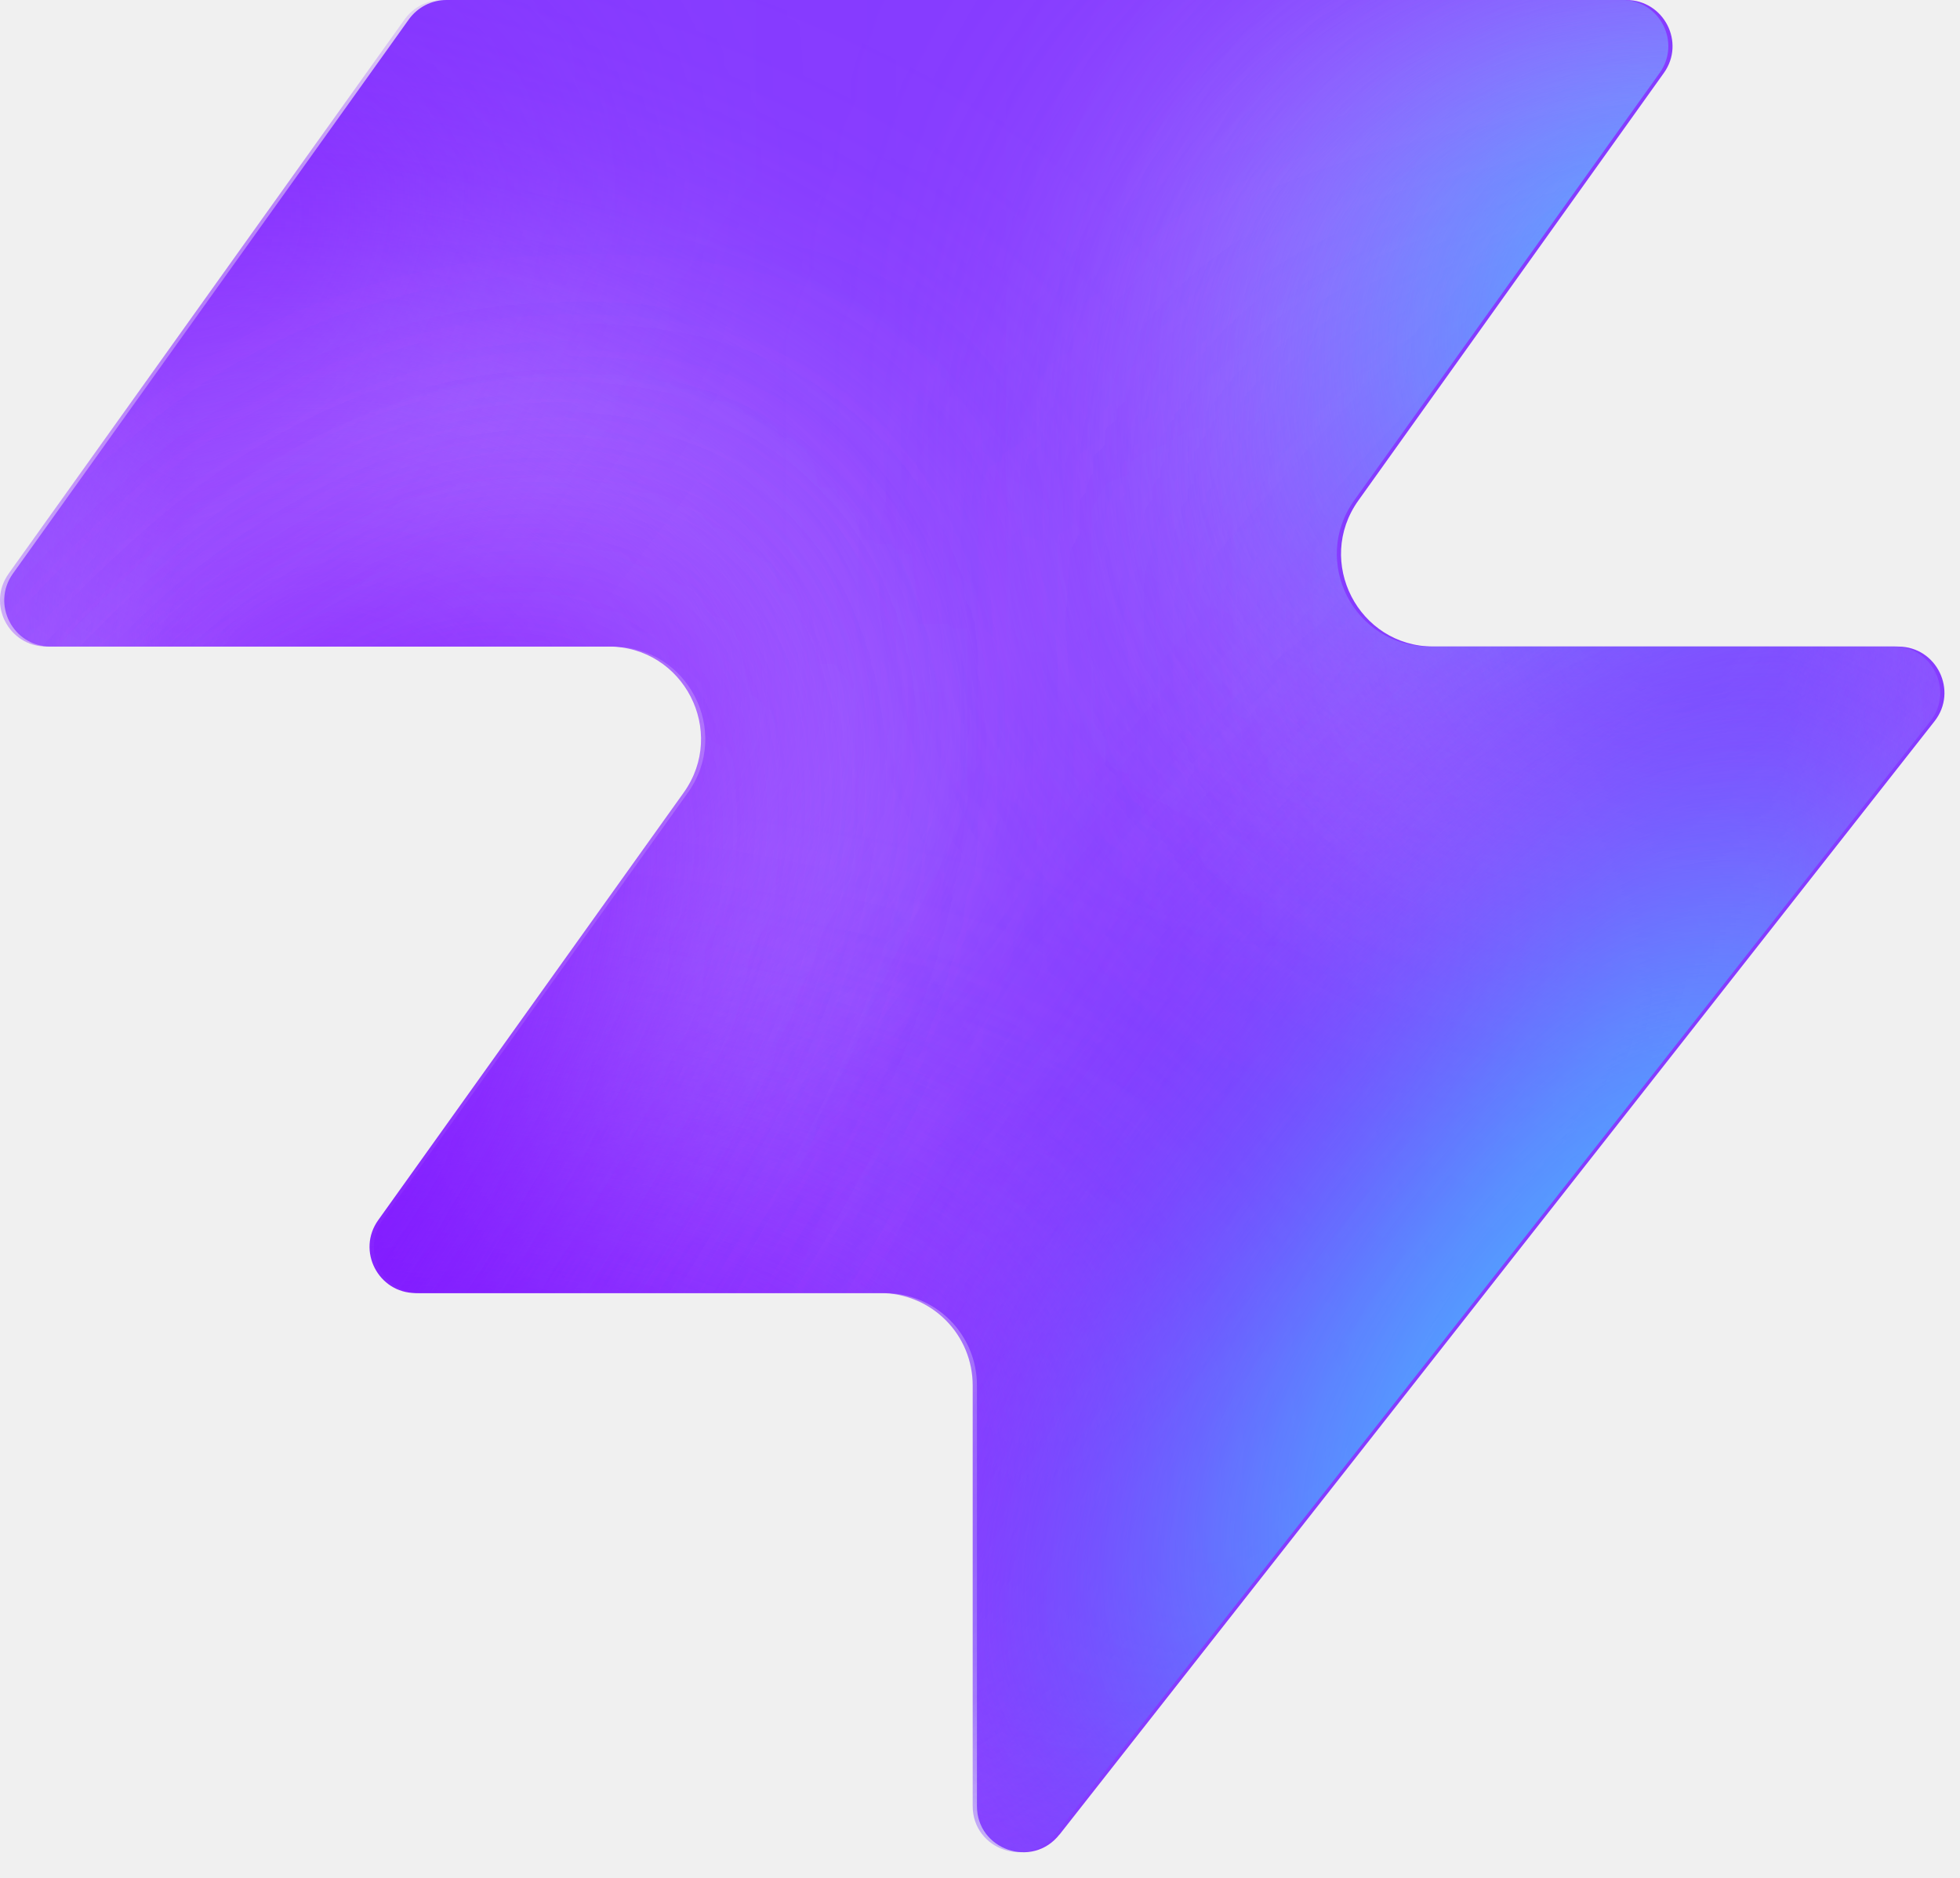
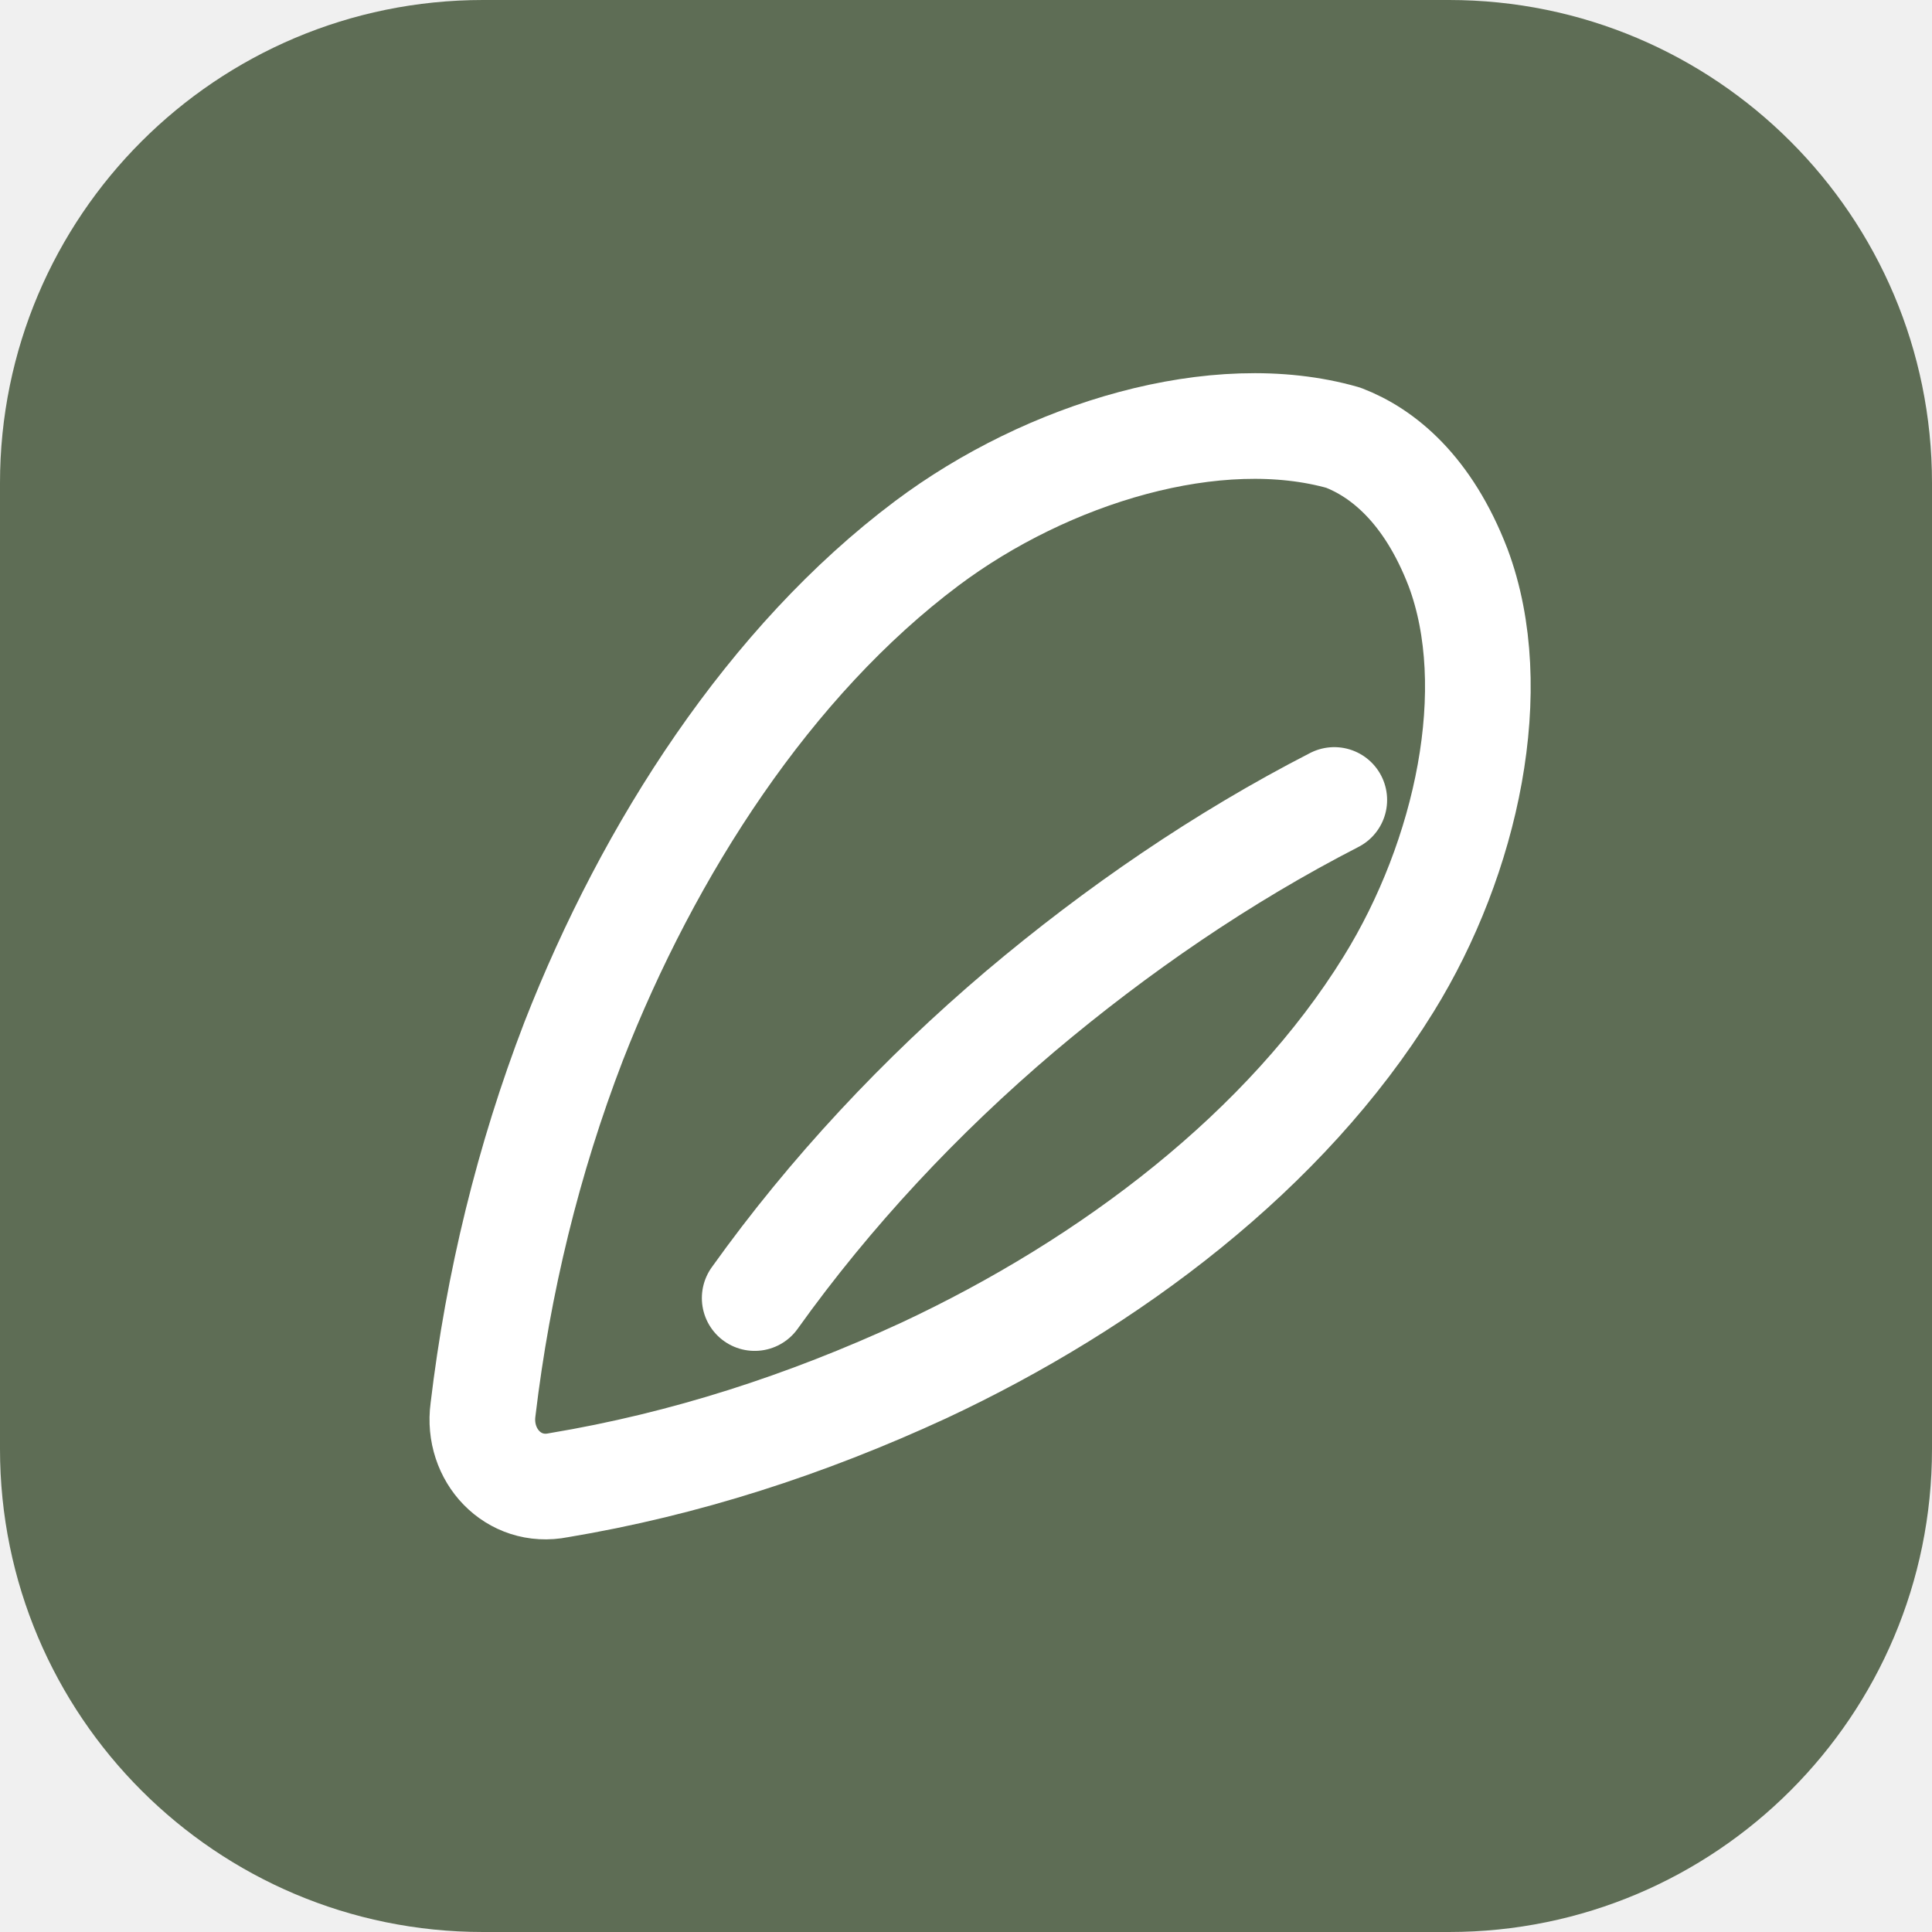
- <svg xmlns="http://www.w3.org/2000/svg" width="48" height="46" fill="none" viewBox="0 0 48 46">
-   <path fill="#863bff" d="M25.946 44.938c-.664.845-2.021.375-2.021-.698V33.937a2.26 2.26 0 0 0-2.262-2.262H10.287c-.92 0-1.456-1.04-.92-1.788l7.48-10.471c1.07-1.497 0-3.578-1.842-3.578H1.237c-.92 0-1.456-1.04-.92-1.788L10.013.474c.214-.297.556-.474.92-.474h28.894c.92 0 1.456 1.04.92 1.788l-7.48 10.471c-1.07 1.498 0 3.579 1.842 3.579h11.377c.943 0 1.473 1.088.89 1.83L25.947 44.94z" style="fill:#863bff;fill:color(display-p3 .525 .23 1);fill-opacity:1" />
-   <mask id="a" width="48" height="46" x="0" y="0" maskUnits="userSpaceOnUse" style="mask-type:alpha">
-     <path fill="#000" d="M25.842 44.938c-.664.844-2.021.375-2.021-.698V33.937a2.26 2.26 0 0 0-2.262-2.262H10.183c-.92 0-1.456-1.04-.92-1.788l7.48-10.471c1.07-1.498 0-3.579-1.842-3.579H1.133c-.92 0-1.456-1.04-.92-1.787L9.91.473c.214-.297.556-.474.92-.474h28.894c.92 0 1.456 1.04.92 1.788l-7.48 10.471c-1.07 1.498 0 3.578 1.842 3.578h11.377c.943 0 1.473 1.088.89 1.832L25.843 44.94z" style="fill:#000;fill-opacity:1" />
-   </mask>
-   <g mask="url(#a)">
-     <g filter="url(#b)">
-       <ellipse cx="5.508" cy="14.704" fill="#ede6ff" rx="5.508" ry="14.704" style="fill:#ede6ff;fill:color(display-p3 .927 .903 1);fill-opacity:1" transform="matrix(.00324 1 1 -.00324 -4.47 31.516)" />
-     </g>
-     <g filter="url(#c)">
-       <ellipse cx="10.399" cy="29.851" fill="#ede6ff" rx="10.399" ry="29.851" style="fill:#ede6ff;fill:color(display-p3 .927 .903 1);fill-opacity:1" transform="matrix(.00324 1 1 -.00324 -39.328 7.883)" />
-     </g>
-     <g filter="url(#d)">
-       <ellipse cx="5.508" cy="30.487" fill="#7e14ff" rx="5.508" ry="30.487" style="fill:#7e14ff;fill:color(display-p3 .492 .077 1);fill-opacity:1" transform="rotate(89.814 -25.913 -14.639)scale(1 -1)" />
-     </g>
-     <g filter="url(#e)">
-       <ellipse cx="5.508" cy="30.599" fill="#7e14ff" rx="5.508" ry="30.599" style="fill:#7e14ff;fill:color(display-p3 .492 .077 1);fill-opacity:1" transform="rotate(89.814 -32.644 -3.334)scale(1 -1)" />
-     </g>
-     <g filter="url(#f)">
-       <ellipse cx="5.508" cy="30.599" fill="#7e14ff" rx="5.508" ry="30.599" style="fill:#7e14ff;fill:color(display-p3 .492 .077 1);fill-opacity:1" transform="matrix(.00324 1 1 -.00324 -34.34 30.47)" />
-     </g>
-     <g filter="url(#g)">
-       <ellipse cx="14.072" cy="22.078" fill="#ede6ff" rx="14.072" ry="22.078" style="fill:#ede6ff;fill:color(display-p3 .927 .903 1);fill-opacity:1" transform="rotate(93.35 24.506 48.493)scale(-1 1)" />
-     </g>
-     <g filter="url(#h)">
-       <ellipse cx="3.47" cy="21.501" fill="#7e14ff" rx="3.47" ry="21.501" style="fill:#7e14ff;fill:color(display-p3 .492 .077 1);fill-opacity:1" transform="rotate(89.009 28.708 47.59)scale(-1 1)" />
-     </g>
-     <g filter="url(#i)">
-       <ellipse cx="3.47" cy="21.501" fill="#7e14ff" rx="3.47" ry="21.501" style="fill:#7e14ff;fill:color(display-p3 .492 .077 1);fill-opacity:1" transform="rotate(89.009 28.708 47.59)scale(-1 1)" />
-     </g>
-     <g filter="url(#j)">
-       <ellipse cx=".387" cy="8.972" fill="#7e14ff" rx="4.407" ry="29.108" style="fill:#7e14ff;fill:color(display-p3 .492 .077 1);fill-opacity:1" transform="rotate(39.51 .387 8.972)" />
-     </g>
-     <g filter="url(#k)">
-       <ellipse cx="47.523" cy="-6.092" fill="#7e14ff" rx="4.407" ry="29.108" style="fill:#7e14ff;fill:color(display-p3 .492 .077 1);fill-opacity:1" transform="rotate(37.892 47.523 -6.092)" />
-     </g>
-     <g filter="url(#l)">
-       <ellipse cx="41.412" cy="6.333" fill="#47bfff" rx="5.971" ry="9.665" style="fill:#47bfff;fill:color(display-p3 .28 .748 1);fill-opacity:1" transform="rotate(37.892 41.412 6.333)" />
-     </g>
-     <g filter="url(#m)">
-       <ellipse cx="-1.879" cy="38.332" fill="#7e14ff" rx="4.407" ry="29.108" style="fill:#7e14ff;fill:color(display-p3 .492 .077 1);fill-opacity:1" transform="rotate(37.892 -1.88 38.332)" />
-     </g>
-     <g filter="url(#n)">
-       <ellipse cx="-1.879" cy="38.332" fill="#7e14ff" rx="4.407" ry="29.108" style="fill:#7e14ff;fill:color(display-p3 .492 .077 1);fill-opacity:1" transform="rotate(37.892 -1.88 38.332)" />
-     </g>
-     <g filter="url(#o)">
-       <ellipse cx="35.651" cy="29.907" fill="#7e14ff" rx="4.407" ry="29.108" style="fill:#7e14ff;fill:color(display-p3 .492 .077 1);fill-opacity:1" transform="rotate(37.892 35.651 29.907)" />
-     </g>
-     <g filter="url(#p)">
-       <ellipse cx="38.418" cy="32.4" fill="#47bfff" rx="5.971" ry="15.297" style="fill:#47bfff;fill:color(display-p3 .28 .748 1);fill-opacity:1" transform="rotate(37.892 38.418 32.4)" />
-     </g>
-   </g>
-   <defs>
-     <filter id="b" width="60.045" height="41.654" x="-19.77" y="16.149" color-interpolation-filters="sRGB" filterUnits="userSpaceOnUse">
-       <feFlood flood-opacity="0" result="BackgroundImageFix" />
-       <feBlend in="SourceGraphic" in2="BackgroundImageFix" result="shape" />
-       <feGaussianBlur result="effect1_foregroundBlur_2002_17158" stdDeviation="7.659" />
-     </filter>
-     <filter id="c" width="90.34" height="51.437" x="-54.613" y="-7.533" color-interpolation-filters="sRGB" filterUnits="userSpaceOnUse">
-       <feFlood flood-opacity="0" result="BackgroundImageFix" />
-       <feBlend in="SourceGraphic" in2="BackgroundImageFix" result="shape" />
-       <feGaussianBlur result="effect1_foregroundBlur_2002_17158" stdDeviation="7.659" />
-     </filter>
-     <filter id="d" width="79.355" height="29.4" x="-49.64" y="2.03" color-interpolation-filters="sRGB" filterUnits="userSpaceOnUse">
-       <feFlood flood-opacity="0" result="BackgroundImageFix" />
-       <feBlend in="SourceGraphic" in2="BackgroundImageFix" result="shape" />
-       <feGaussianBlur result="effect1_foregroundBlur_2002_17158" stdDeviation="4.596" />
-     </filter>
-     <filter id="e" width="79.579" height="29.4" x="-45.045" y="20.029" color-interpolation-filters="sRGB" filterUnits="userSpaceOnUse">
-       <feFlood flood-opacity="0" result="BackgroundImageFix" />
-       <feBlend in="SourceGraphic" in2="BackgroundImageFix" result="shape" />
-       <feGaussianBlur result="effect1_foregroundBlur_2002_17158" stdDeviation="4.596" />
-     </filter>
-     <filter id="f" width="79.579" height="29.4" x="-43.513" y="21.178" color-interpolation-filters="sRGB" filterUnits="userSpaceOnUse">
-       <feFlood flood-opacity="0" result="BackgroundImageFix" />
-       <feBlend in="SourceGraphic" in2="BackgroundImageFix" result="shape" />
-       <feGaussianBlur result="effect1_foregroundBlur_2002_17158" stdDeviation="4.596" />
-     </filter>
-     <filter id="g" width="74.749" height="58.852" x="15.756" y="-17.901" color-interpolation-filters="sRGB" filterUnits="userSpaceOnUse">
-       <feFlood flood-opacity="0" result="BackgroundImageFix" />
-       <feBlend in="SourceGraphic" in2="BackgroundImageFix" result="shape" />
-       <feGaussianBlur result="effect1_foregroundBlur_2002_17158" stdDeviation="7.659" />
-     </filter>
-     <filter id="h" width="61.377" height="25.362" x="23.548" y="2.284" color-interpolation-filters="sRGB" filterUnits="userSpaceOnUse">
-       <feFlood flood-opacity="0" result="BackgroundImageFix" />
-       <feBlend in="SourceGraphic" in2="BackgroundImageFix" result="shape" />
-       <feGaussianBlur result="effect1_foregroundBlur_2002_17158" stdDeviation="4.596" />
-     </filter>
-     <filter id="i" width="61.377" height="25.362" x="23.548" y="2.284" color-interpolation-filters="sRGB" filterUnits="userSpaceOnUse">
-       <feFlood flood-opacity="0" result="BackgroundImageFix" />
-       <feBlend in="SourceGraphic" in2="BackgroundImageFix" result="shape" />
-       <feGaussianBlur result="effect1_foregroundBlur_2002_17158" stdDeviation="4.596" />
-     </filter>
-     <filter id="j" width="56.045" height="63.649" x="-27.636" y="-22.853" color-interpolation-filters="sRGB" filterUnits="userSpaceOnUse">
-       <feFlood flood-opacity="0" result="BackgroundImageFix" />
-       <feBlend in="SourceGraphic" in2="BackgroundImageFix" result="shape" />
-       <feGaussianBlur result="effect1_foregroundBlur_2002_17158" stdDeviation="4.596" />
-     </filter>
-     <filter id="k" width="54.814" height="64.646" x="20.116" y="-38.415" color-interpolation-filters="sRGB" filterUnits="userSpaceOnUse">
-       <feFlood flood-opacity="0" result="BackgroundImageFix" />
-       <feBlend in="SourceGraphic" in2="BackgroundImageFix" result="shape" />
-       <feGaussianBlur result="effect1_foregroundBlur_2002_17158" stdDeviation="4.596" />
-     </filter>
-     <filter id="l" width="33.541" height="35.313" x="24.641" y="-11.323" color-interpolation-filters="sRGB" filterUnits="userSpaceOnUse">
-       <feFlood flood-opacity="0" result="BackgroundImageFix" />
-       <feBlend in="SourceGraphic" in2="BackgroundImageFix" result="shape" />
-       <feGaussianBlur result="effect1_foregroundBlur_2002_17158" stdDeviation="4.596" />
-     </filter>
-     <filter id="m" width="54.814" height="64.646" x="-29.286" y="6.009" color-interpolation-filters="sRGB" filterUnits="userSpaceOnUse">
-       <feFlood flood-opacity="0" result="BackgroundImageFix" />
-       <feBlend in="SourceGraphic" in2="BackgroundImageFix" result="shape" />
-       <feGaussianBlur result="effect1_foregroundBlur_2002_17158" stdDeviation="4.596" />
-     </filter>
-     <filter id="n" width="54.814" height="64.646" x="-29.286" y="6.009" color-interpolation-filters="sRGB" filterUnits="userSpaceOnUse">
-       <feFlood flood-opacity="0" result="BackgroundImageFix" />
-       <feBlend in="SourceGraphic" in2="BackgroundImageFix" result="shape" />
-       <feGaussianBlur result="effect1_foregroundBlur_2002_17158" stdDeviation="4.596" />
-     </filter>
-     <filter id="o" width="54.814" height="64.646" x="8.244" y="-2.416" color-interpolation-filters="sRGB" filterUnits="userSpaceOnUse">
-       <feFlood flood-opacity="0" result="BackgroundImageFix" />
-       <feBlend in="SourceGraphic" in2="BackgroundImageFix" result="shape" />
-       <feGaussianBlur result="effect1_foregroundBlur_2002_17158" stdDeviation="4.596" />
-     </filter>
-     <filter id="p" width="39.409" height="43.623" x="18.713" y="10.588" color-interpolation-filters="sRGB" filterUnits="userSpaceOnUse">
-       <feFlood flood-opacity="0" result="BackgroundImageFix" />
-       <feBlend in="SourceGraphic" in2="BackgroundImageFix" result="shape" />
-       <feGaussianBlur result="effect1_foregroundBlur_2002_17158" stdDeviation="4.596" />
-     </filter>
-   </defs>
+ <svg xmlns="http://www.w3.org/2000/svg" viewBox="0 0 64 64" width="64" height="64">
+   <rect width="64" height="64" rx="16" fill="#5E6D55" />
+   <path d="M44.5 14.5c-4.2-1.2-9.8.5-13.8 3.5-5.2 3.9-9.2 10.1-11.7 16.5-1.5 3.9-2.5 8-3 12.2-.2 1.5 1 2.8 2.5 2.5 4.2-.7 8.2-2 12.1-3.8 6.2-2.9 12-7.3 15.4-12.8 2.6-4.2 3.8-9.8 2.3-13.8-1-2.6-2.5-3.8-3.8-4.3zM25 43c2.5-3.5 5.5-6.7 8.8-9.5 3.2-2.7 6.7-5.1 10.4-7" fill="none" stroke="#FFFFFF" stroke-width="3.5" stroke-linecap="round" stroke-linejoin="round" />
</svg>
